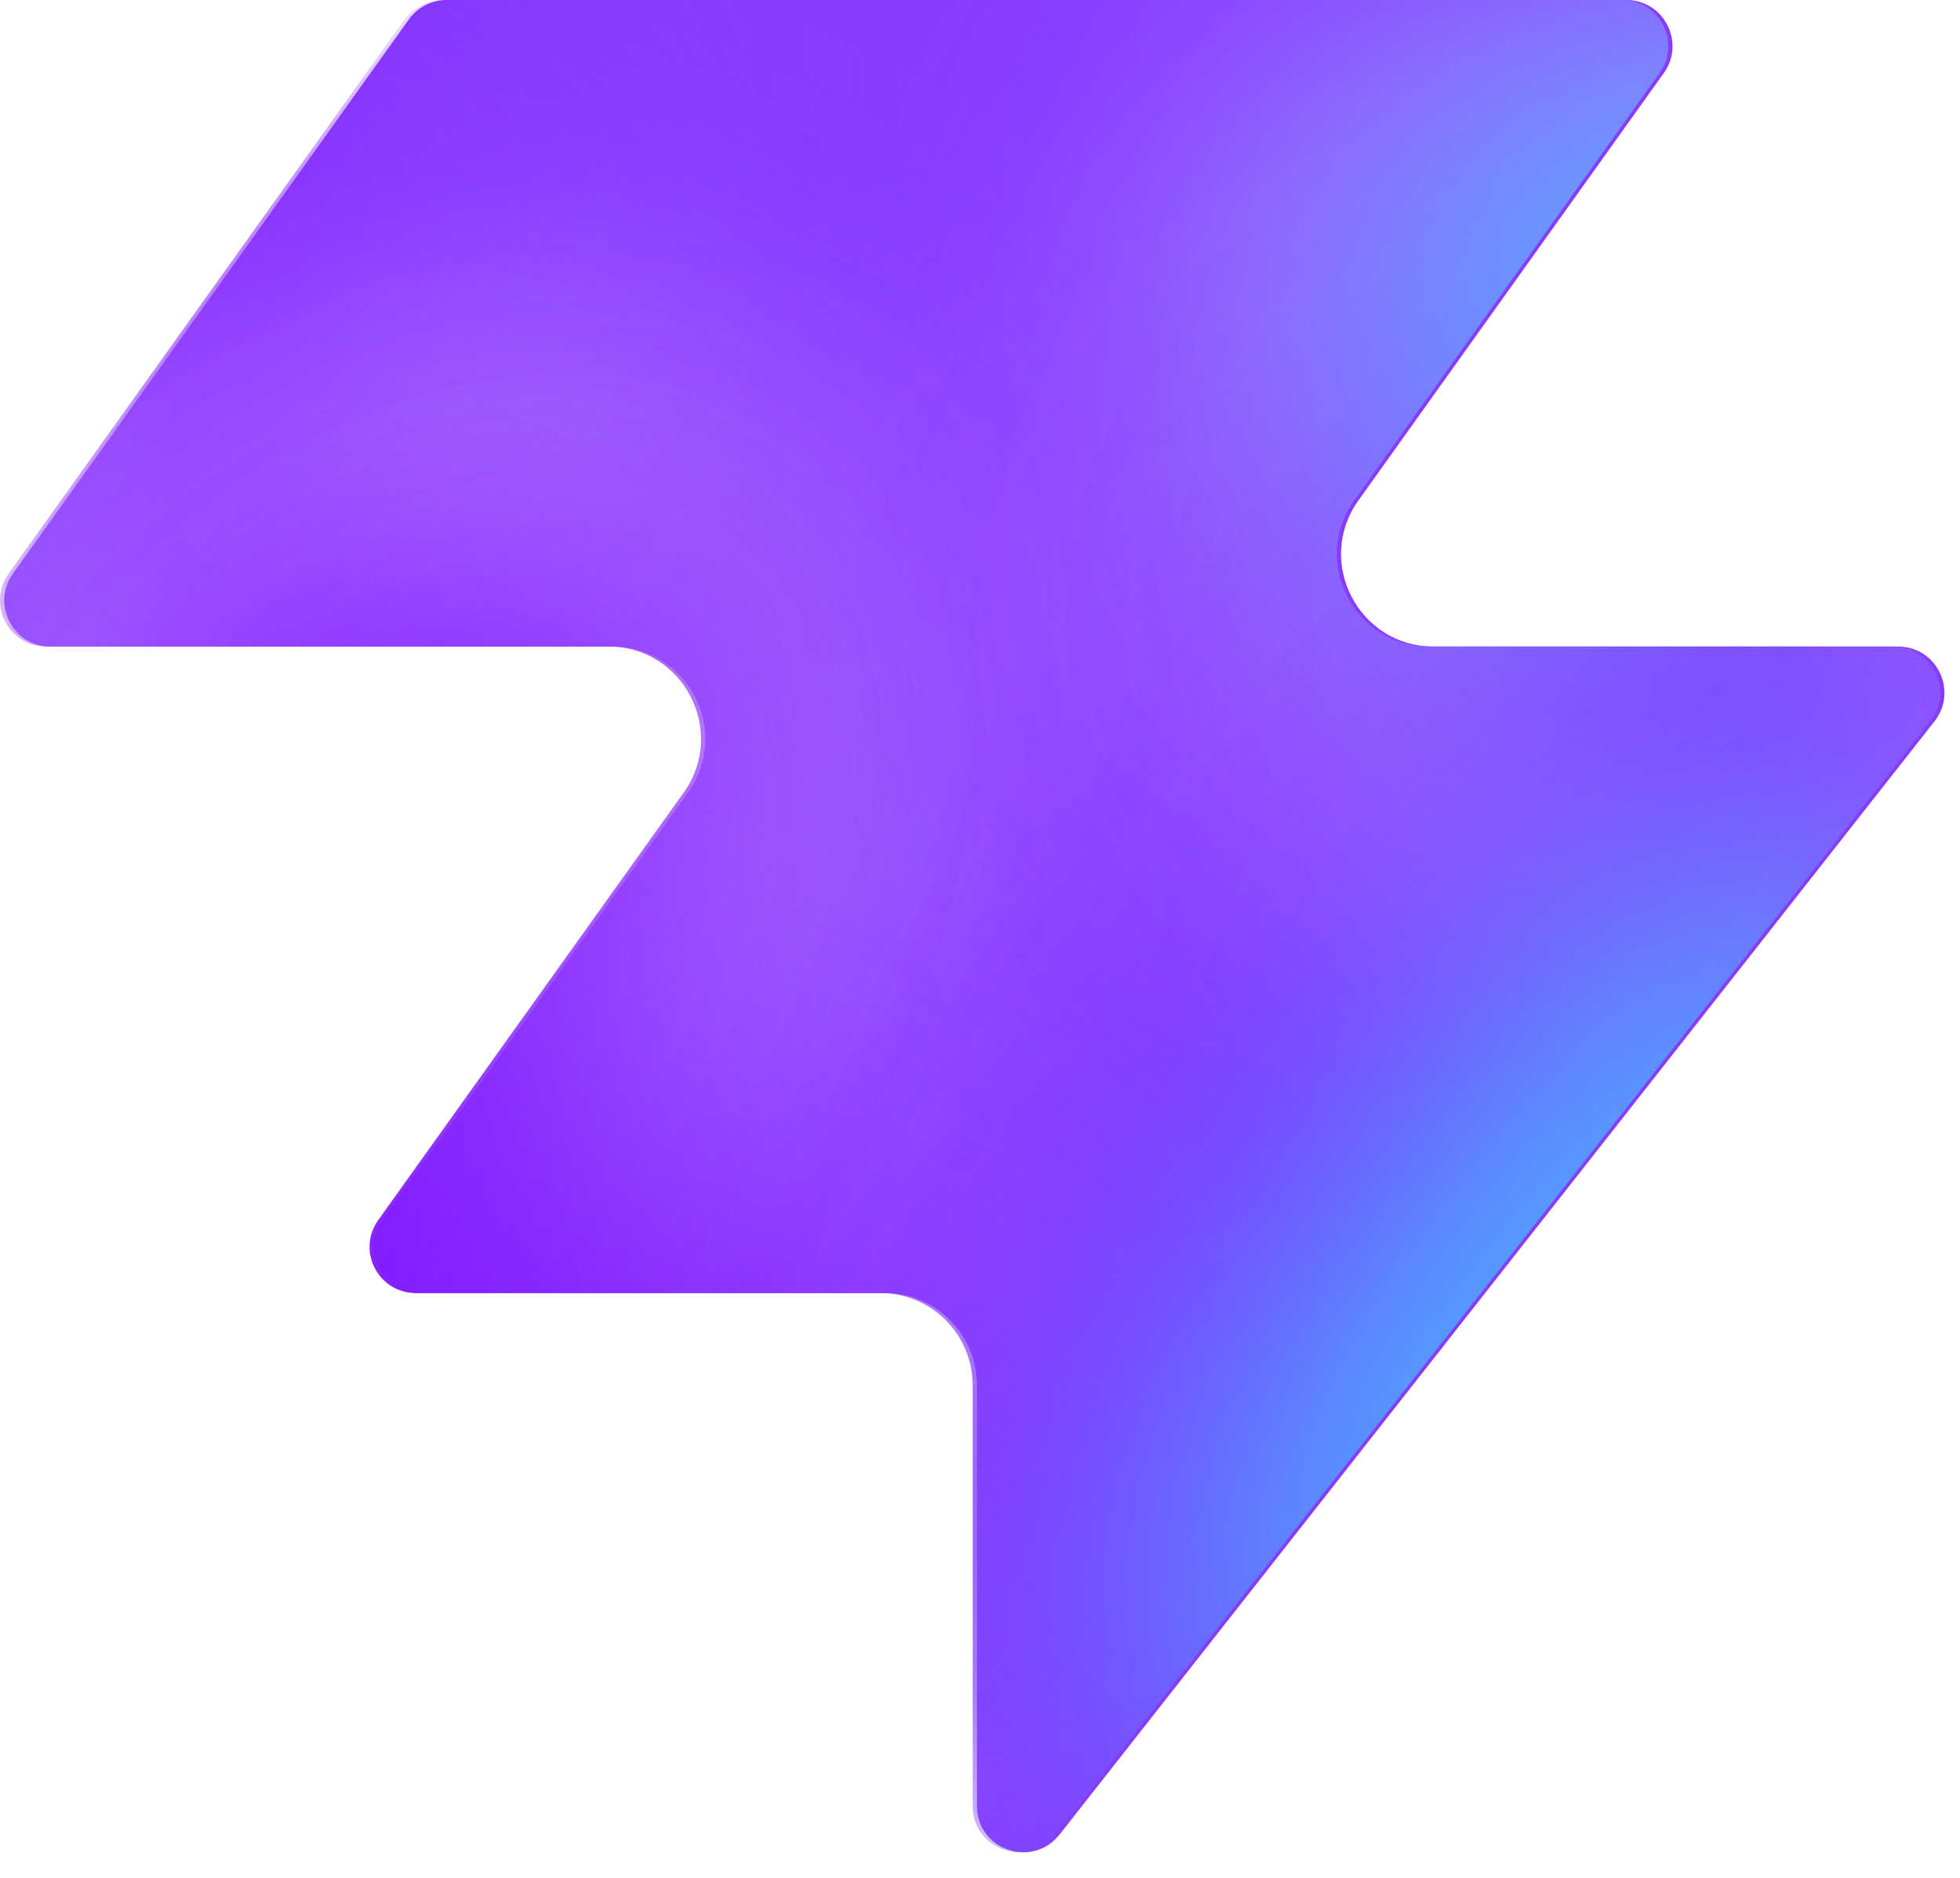
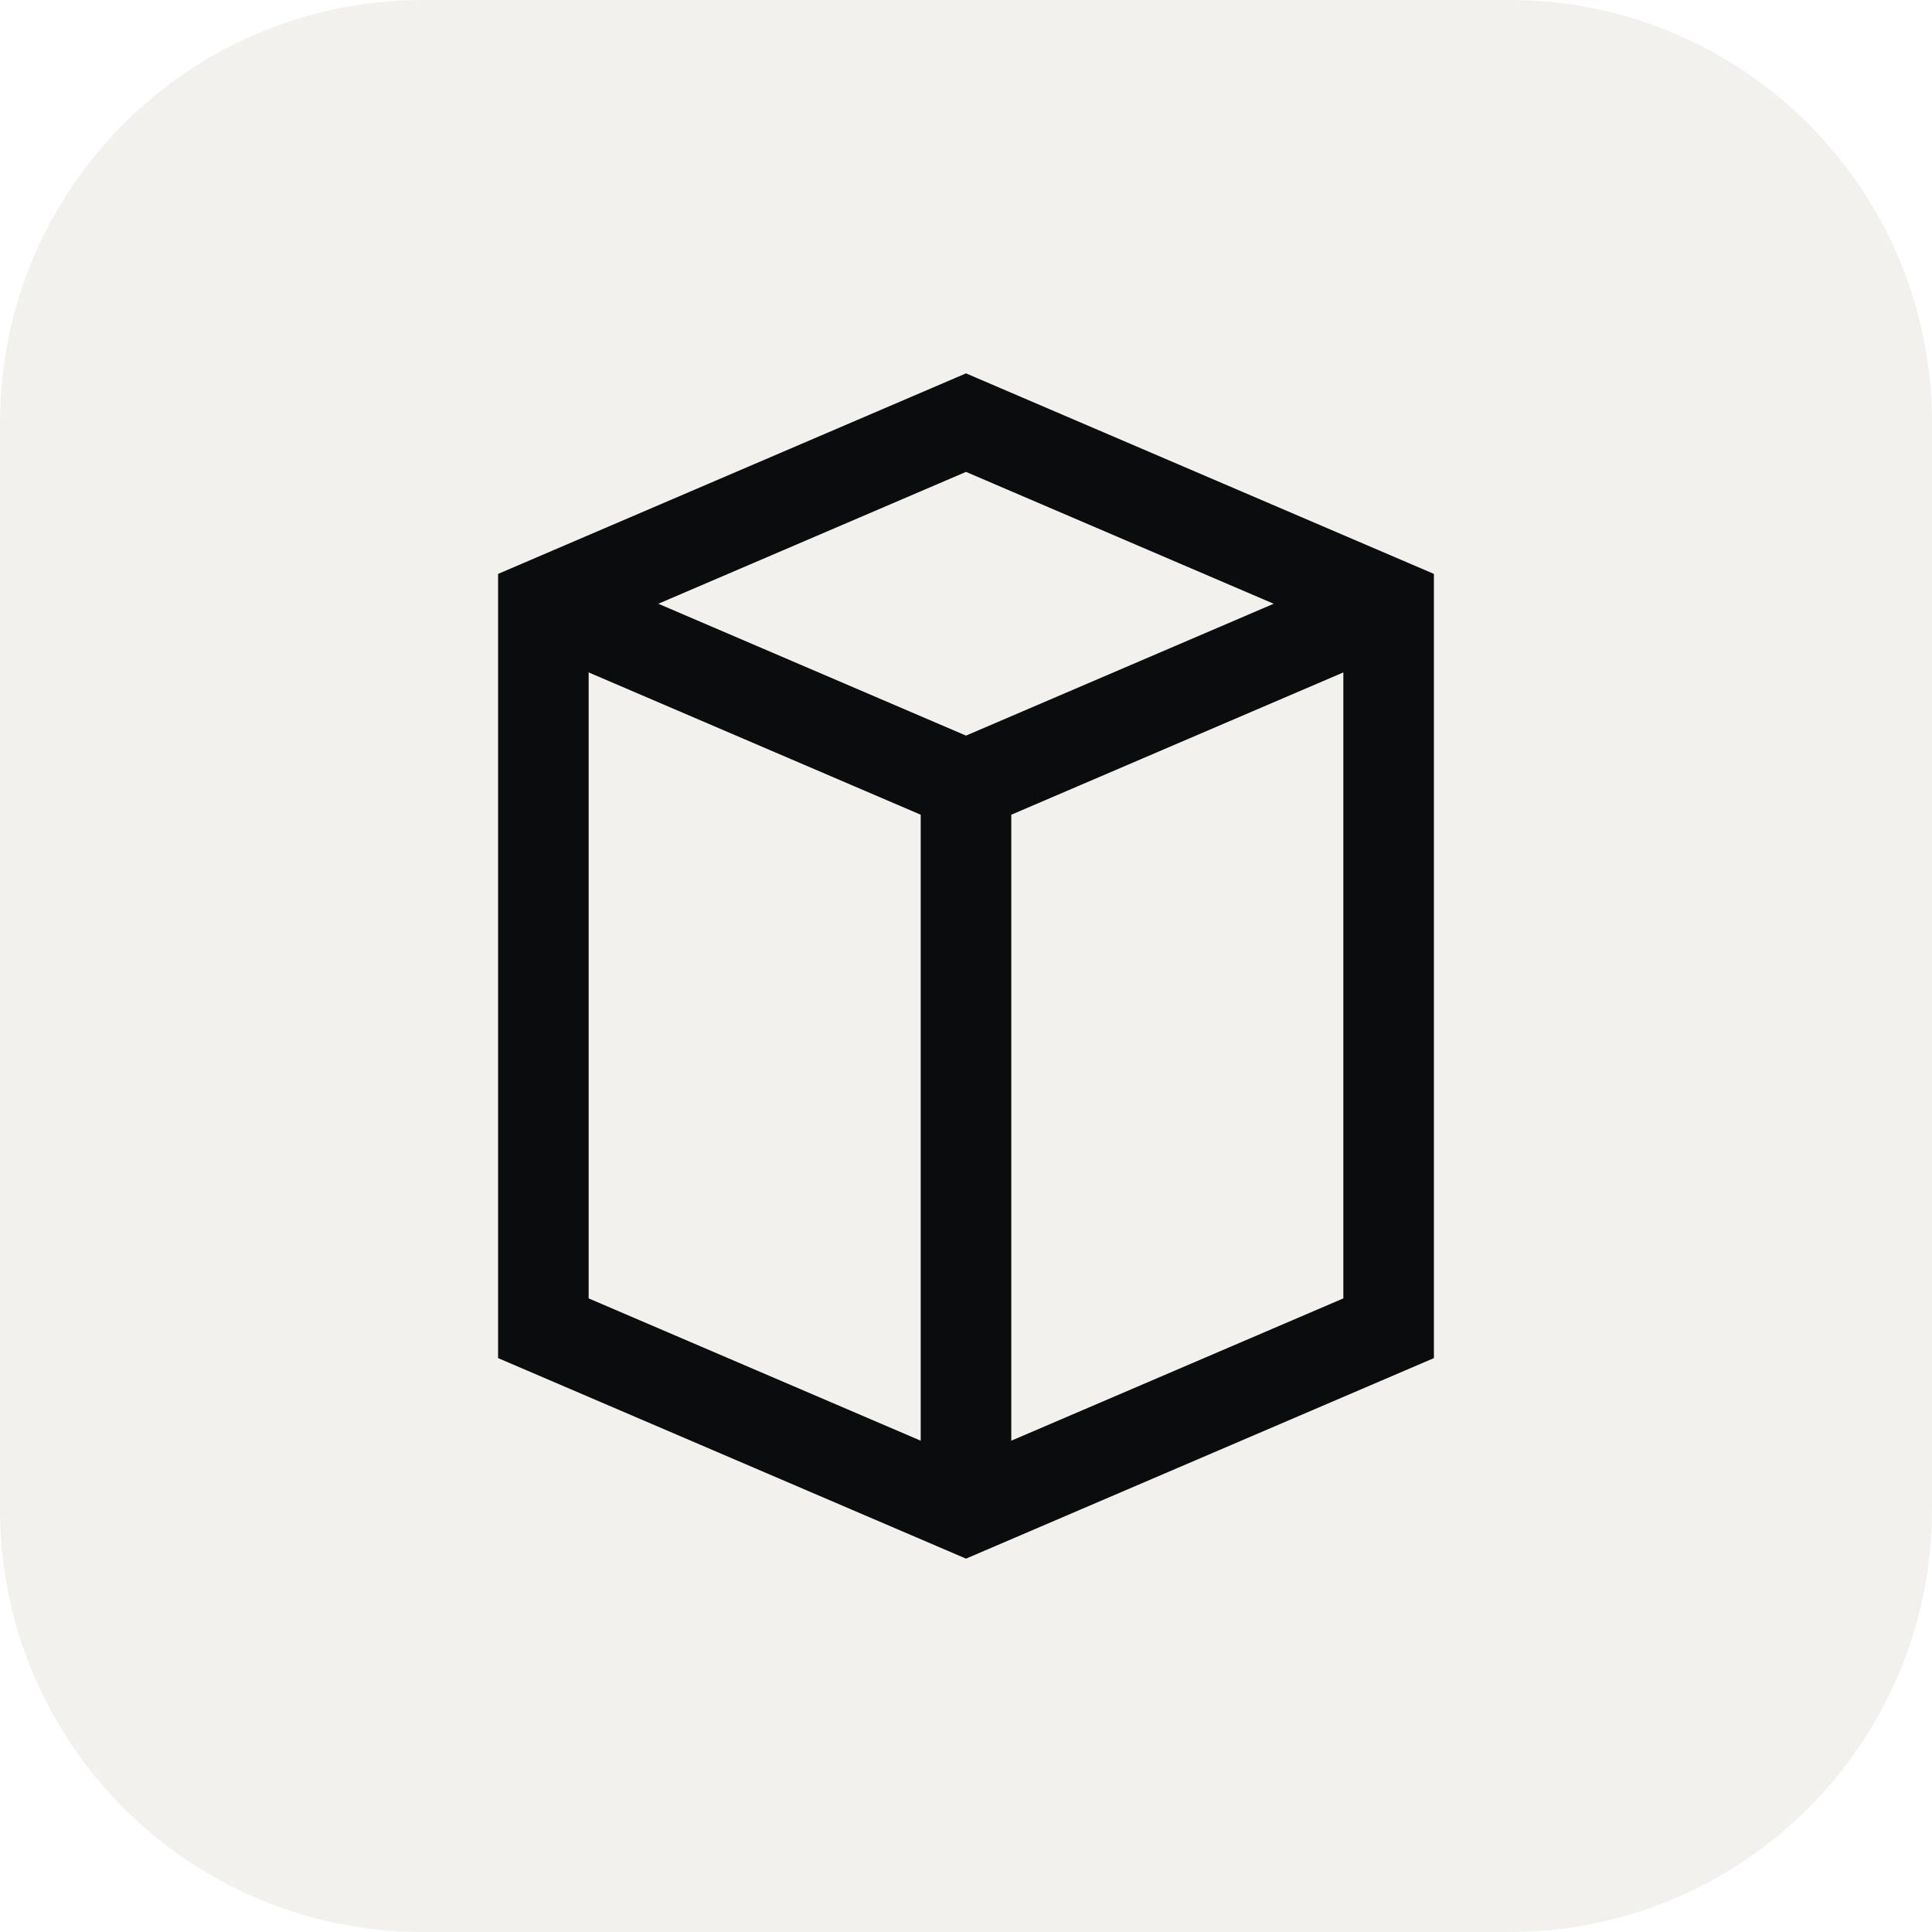
- <svg xmlns="http://www.w3.org/2000/svg" width="48" height="46" fill="none" viewBox="0 0 48 46">
-   <path fill="#863bff" d="M25.946 44.938c-.664.845-2.021.375-2.021-.698V33.937a2.26 2.26 0 0 0-2.262-2.262H10.287c-.92 0-1.456-1.04-.92-1.788l7.48-10.471c1.07-1.497 0-3.578-1.842-3.578H1.237c-.92 0-1.456-1.04-.92-1.788L10.013.474c.214-.297.556-.474.92-.474h28.894c.92 0 1.456 1.04.92 1.788l-7.48 10.471c-1.07 1.498 0 3.579 1.842 3.579h11.377c.943 0 1.473 1.088.89 1.83L25.947 44.94z" style="fill:#863bff;fill:color(display-p3 .525 .23 1);fill-opacity:1" />
-   <mask id="a" width="48" height="46" x="0" y="0" maskUnits="userSpaceOnUse" style="mask-type:alpha">
-     <path fill="#000" d="M25.842 44.938c-.664.844-2.021.375-2.021-.698V33.937a2.26 2.26 0 0 0-2.262-2.262H10.183c-.92 0-1.456-1.04-.92-1.788l7.48-10.471c1.07-1.498 0-3.579-1.842-3.579H1.133c-.92 0-1.456-1.04-.92-1.787L9.91.473c.214-.297.556-.474.92-.474h28.894c.92 0 1.456 1.04.92 1.788l-7.48 10.471c-1.07 1.498 0 3.578 1.842 3.578h11.377c.943 0 1.473 1.088.89 1.832L25.843 44.94z" style="fill:#000;fill-opacity:1" />
-   </mask>
-   <g mask="url(#a)">
-     <g filter="url(#b)">
-       <ellipse cx="5.508" cy="14.704" fill="#ede6ff" rx="5.508" ry="14.704" style="fill:#ede6ff;fill:color(display-p3 .927 .903 1);fill-opacity:1" transform="matrix(.00324 1 1 -.00324 -4.47 31.516)" />
-     </g>
-     <g filter="url(#c)">
-       <ellipse cx="10.399" cy="29.851" fill="#ede6ff" rx="10.399" ry="29.851" style="fill:#ede6ff;fill:color(display-p3 .927 .903 1);fill-opacity:1" transform="matrix(.00324 1 1 -.00324 -39.328 7.883)" />
-     </g>
-     <g filter="url(#d)">
-       <ellipse cx="5.508" cy="30.487" fill="#7e14ff" rx="5.508" ry="30.487" style="fill:#7e14ff;fill:color(display-p3 .492 .077 1);fill-opacity:1" transform="rotate(89.814 -25.913 -14.639)scale(1 -1)" />
-     </g>
-     <g filter="url(#e)">
-       <ellipse cx="5.508" cy="30.599" fill="#7e14ff" rx="5.508" ry="30.599" style="fill:#7e14ff;fill:color(display-p3 .492 .077 1);fill-opacity:1" transform="rotate(89.814 -32.644 -3.334)scale(1 -1)" />
-     </g>
-     <g filter="url(#f)">
-       <ellipse cx="5.508" cy="30.599" fill="#7e14ff" rx="5.508" ry="30.599" style="fill:#7e14ff;fill:color(display-p3 .492 .077 1);fill-opacity:1" transform="matrix(.00324 1 1 -.00324 -34.34 30.47)" />
-     </g>
-     <g filter="url(#g)">
-       <ellipse cx="14.072" cy="22.078" fill="#ede6ff" rx="14.072" ry="22.078" style="fill:#ede6ff;fill:color(display-p3 .927 .903 1);fill-opacity:1" transform="rotate(93.35 24.506 48.493)scale(-1 1)" />
-     </g>
-     <g filter="url(#h)">
-       <ellipse cx="3.47" cy="21.501" fill="#7e14ff" rx="3.47" ry="21.501" style="fill:#7e14ff;fill:color(display-p3 .492 .077 1);fill-opacity:1" transform="rotate(89.009 28.708 47.59)scale(-1 1)" />
-     </g>
-     <g filter="url(#i)">
-       <ellipse cx="3.47" cy="21.501" fill="#7e14ff" rx="3.47" ry="21.501" style="fill:#7e14ff;fill:color(display-p3 .492 .077 1);fill-opacity:1" transform="rotate(89.009 28.708 47.59)scale(-1 1)" />
-     </g>
-     <g filter="url(#j)">
-       <ellipse cx=".387" cy="8.972" fill="#7e14ff" rx="4.407" ry="29.108" style="fill:#7e14ff;fill:color(display-p3 .492 .077 1);fill-opacity:1" transform="rotate(39.51 .387 8.972)" />
-     </g>
-     <g filter="url(#k)">
-       <ellipse cx="47.523" cy="-6.092" fill="#7e14ff" rx="4.407" ry="29.108" style="fill:#7e14ff;fill:color(display-p3 .492 .077 1);fill-opacity:1" transform="rotate(37.892 47.523 -6.092)" />
-     </g>
-     <g filter="url(#l)">
-       <ellipse cx="41.412" cy="6.333" fill="#47bfff" rx="5.971" ry="9.665" style="fill:#47bfff;fill:color(display-p3 .28 .748 1);fill-opacity:1" transform="rotate(37.892 41.412 6.333)" />
-     </g>
-     <g filter="url(#m)">
-       <ellipse cx="-1.879" cy="38.332" fill="#7e14ff" rx="4.407" ry="29.108" style="fill:#7e14ff;fill:color(display-p3 .492 .077 1);fill-opacity:1" transform="rotate(37.892 -1.88 38.332)" />
-     </g>
-     <g filter="url(#n)">
-       <ellipse cx="-1.879" cy="38.332" fill="#7e14ff" rx="4.407" ry="29.108" style="fill:#7e14ff;fill:color(display-p3 .492 .077 1);fill-opacity:1" transform="rotate(37.892 -1.88 38.332)" />
-     </g>
-     <g filter="url(#o)">
-       <ellipse cx="35.651" cy="29.907" fill="#7e14ff" rx="4.407" ry="29.108" style="fill:#7e14ff;fill:color(display-p3 .492 .077 1);fill-opacity:1" transform="rotate(37.892 35.651 29.907)" />
-     </g>
-     <g filter="url(#p)">
-       <ellipse cx="38.418" cy="32.4" fill="#47bfff" rx="5.971" ry="15.297" style="fill:#47bfff;fill:color(display-p3 .28 .748 1);fill-opacity:1" transform="rotate(37.892 38.418 32.4)" />
-     </g>
-   </g>
-   <defs>
-     <filter id="b" width="60.045" height="41.654" x="-19.77" y="16.149" color-interpolation-filters="sRGB" filterUnits="userSpaceOnUse">
-       <feFlood flood-opacity="0" result="BackgroundImageFix" />
-       <feBlend in="SourceGraphic" in2="BackgroundImageFix" result="shape" />
-       <feGaussianBlur result="effect1_foregroundBlur_2002_17158" stdDeviation="7.659" />
-     </filter>
-     <filter id="c" width="90.34" height="51.437" x="-54.613" y="-7.533" color-interpolation-filters="sRGB" filterUnits="userSpaceOnUse">
-       <feFlood flood-opacity="0" result="BackgroundImageFix" />
-       <feBlend in="SourceGraphic" in2="BackgroundImageFix" result="shape" />
-       <feGaussianBlur result="effect1_foregroundBlur_2002_17158" stdDeviation="7.659" />
-     </filter>
-     <filter id="d" width="79.355" height="29.4" x="-49.64" y="2.03" color-interpolation-filters="sRGB" filterUnits="userSpaceOnUse">
-       <feFlood flood-opacity="0" result="BackgroundImageFix" />
-       <feBlend in="SourceGraphic" in2="BackgroundImageFix" result="shape" />
-       <feGaussianBlur result="effect1_foregroundBlur_2002_17158" stdDeviation="4.596" />
-     </filter>
-     <filter id="e" width="79.579" height="29.4" x="-45.045" y="20.029" color-interpolation-filters="sRGB" filterUnits="userSpaceOnUse">
-       <feFlood flood-opacity="0" result="BackgroundImageFix" />
-       <feBlend in="SourceGraphic" in2="BackgroundImageFix" result="shape" />
-       <feGaussianBlur result="effect1_foregroundBlur_2002_17158" stdDeviation="4.596" />
-     </filter>
-     <filter id="f" width="79.579" height="29.4" x="-43.513" y="21.178" color-interpolation-filters="sRGB" filterUnits="userSpaceOnUse">
-       <feFlood flood-opacity="0" result="BackgroundImageFix" />
-       <feBlend in="SourceGraphic" in2="BackgroundImageFix" result="shape" />
-       <feGaussianBlur result="effect1_foregroundBlur_2002_17158" stdDeviation="4.596" />
-     </filter>
-     <filter id="g" width="74.749" height="58.852" x="15.756" y="-17.901" color-interpolation-filters="sRGB" filterUnits="userSpaceOnUse">
-       <feFlood flood-opacity="0" result="BackgroundImageFix" />
-       <feBlend in="SourceGraphic" in2="BackgroundImageFix" result="shape" />
-       <feGaussianBlur result="effect1_foregroundBlur_2002_17158" stdDeviation="7.659" />
-     </filter>
-     <filter id="h" width="61.377" height="25.362" x="23.548" y="2.284" color-interpolation-filters="sRGB" filterUnits="userSpaceOnUse">
-       <feFlood flood-opacity="0" result="BackgroundImageFix" />
-       <feBlend in="SourceGraphic" in2="BackgroundImageFix" result="shape" />
-       <feGaussianBlur result="effect1_foregroundBlur_2002_17158" stdDeviation="4.596" />
-     </filter>
-     <filter id="i" width="61.377" height="25.362" x="23.548" y="2.284" color-interpolation-filters="sRGB" filterUnits="userSpaceOnUse">
-       <feFlood flood-opacity="0" result="BackgroundImageFix" />
-       <feBlend in="SourceGraphic" in2="BackgroundImageFix" result="shape" />
-       <feGaussianBlur result="effect1_foregroundBlur_2002_17158" stdDeviation="4.596" />
-     </filter>
-     <filter id="j" width="56.045" height="63.649" x="-27.636" y="-22.853" color-interpolation-filters="sRGB" filterUnits="userSpaceOnUse">
-       <feFlood flood-opacity="0" result="BackgroundImageFix" />
-       <feBlend in="SourceGraphic" in2="BackgroundImageFix" result="shape" />
-       <feGaussianBlur result="effect1_foregroundBlur_2002_17158" stdDeviation="4.596" />
-     </filter>
-     <filter id="k" width="54.814" height="64.646" x="20.116" y="-38.415" color-interpolation-filters="sRGB" filterUnits="userSpaceOnUse">
-       <feFlood flood-opacity="0" result="BackgroundImageFix" />
-       <feBlend in="SourceGraphic" in2="BackgroundImageFix" result="shape" />
-       <feGaussianBlur result="effect1_foregroundBlur_2002_17158" stdDeviation="4.596" />
-     </filter>
-     <filter id="l" width="33.541" height="35.313" x="24.641" y="-11.323" color-interpolation-filters="sRGB" filterUnits="userSpaceOnUse">
-       <feFlood flood-opacity="0" result="BackgroundImageFix" />
-       <feBlend in="SourceGraphic" in2="BackgroundImageFix" result="shape" />
-       <feGaussianBlur result="effect1_foregroundBlur_2002_17158" stdDeviation="4.596" />
-     </filter>
-     <filter id="m" width="54.814" height="64.646" x="-29.286" y="6.009" color-interpolation-filters="sRGB" filterUnits="userSpaceOnUse">
-       <feFlood flood-opacity="0" result="BackgroundImageFix" />
-       <feBlend in="SourceGraphic" in2="BackgroundImageFix" result="shape" />
-       <feGaussianBlur result="effect1_foregroundBlur_2002_17158" stdDeviation="4.596" />
-     </filter>
-     <filter id="n" width="54.814" height="64.646" x="-29.286" y="6.009" color-interpolation-filters="sRGB" filterUnits="userSpaceOnUse">
-       <feFlood flood-opacity="0" result="BackgroundImageFix" />
-       <feBlend in="SourceGraphic" in2="BackgroundImageFix" result="shape" />
-       <feGaussianBlur result="effect1_foregroundBlur_2002_17158" stdDeviation="4.596" />
-     </filter>
-     <filter id="o" width="54.814" height="64.646" x="8.244" y="-2.416" color-interpolation-filters="sRGB" filterUnits="userSpaceOnUse">
-       <feFlood flood-opacity="0" result="BackgroundImageFix" />
-       <feBlend in="SourceGraphic" in2="BackgroundImageFix" result="shape" />
-       <feGaussianBlur result="effect1_foregroundBlur_2002_17158" stdDeviation="4.596" />
-     </filter>
-     <filter id="p" width="39.409" height="43.623" x="18.713" y="10.588" color-interpolation-filters="sRGB" filterUnits="userSpaceOnUse">
-       <feFlood flood-opacity="0" result="BackgroundImageFix" />
-       <feBlend in="SourceGraphic" in2="BackgroundImageFix" result="shape" />
-       <feGaussianBlur result="effect1_foregroundBlur_2002_17158" stdDeviation="4.596" />
-     </filter>
-   </defs>
+ <svg xmlns="http://www.w3.org/2000/svg" viewBox="0 0 64 64">
+   <rect width="64" height="64" rx="14" fill="#F2F1ED" />
+   <path d="M18 44V20l14-6 14 6v24l-14 6-14-6Z" fill="none" stroke="#0B0C0E" stroke-width="3" />
+   <path d="M18 20l14 6 14-6M32 26v24" fill="none" stroke="#0B0C0E" stroke-width="3" />
</svg>
